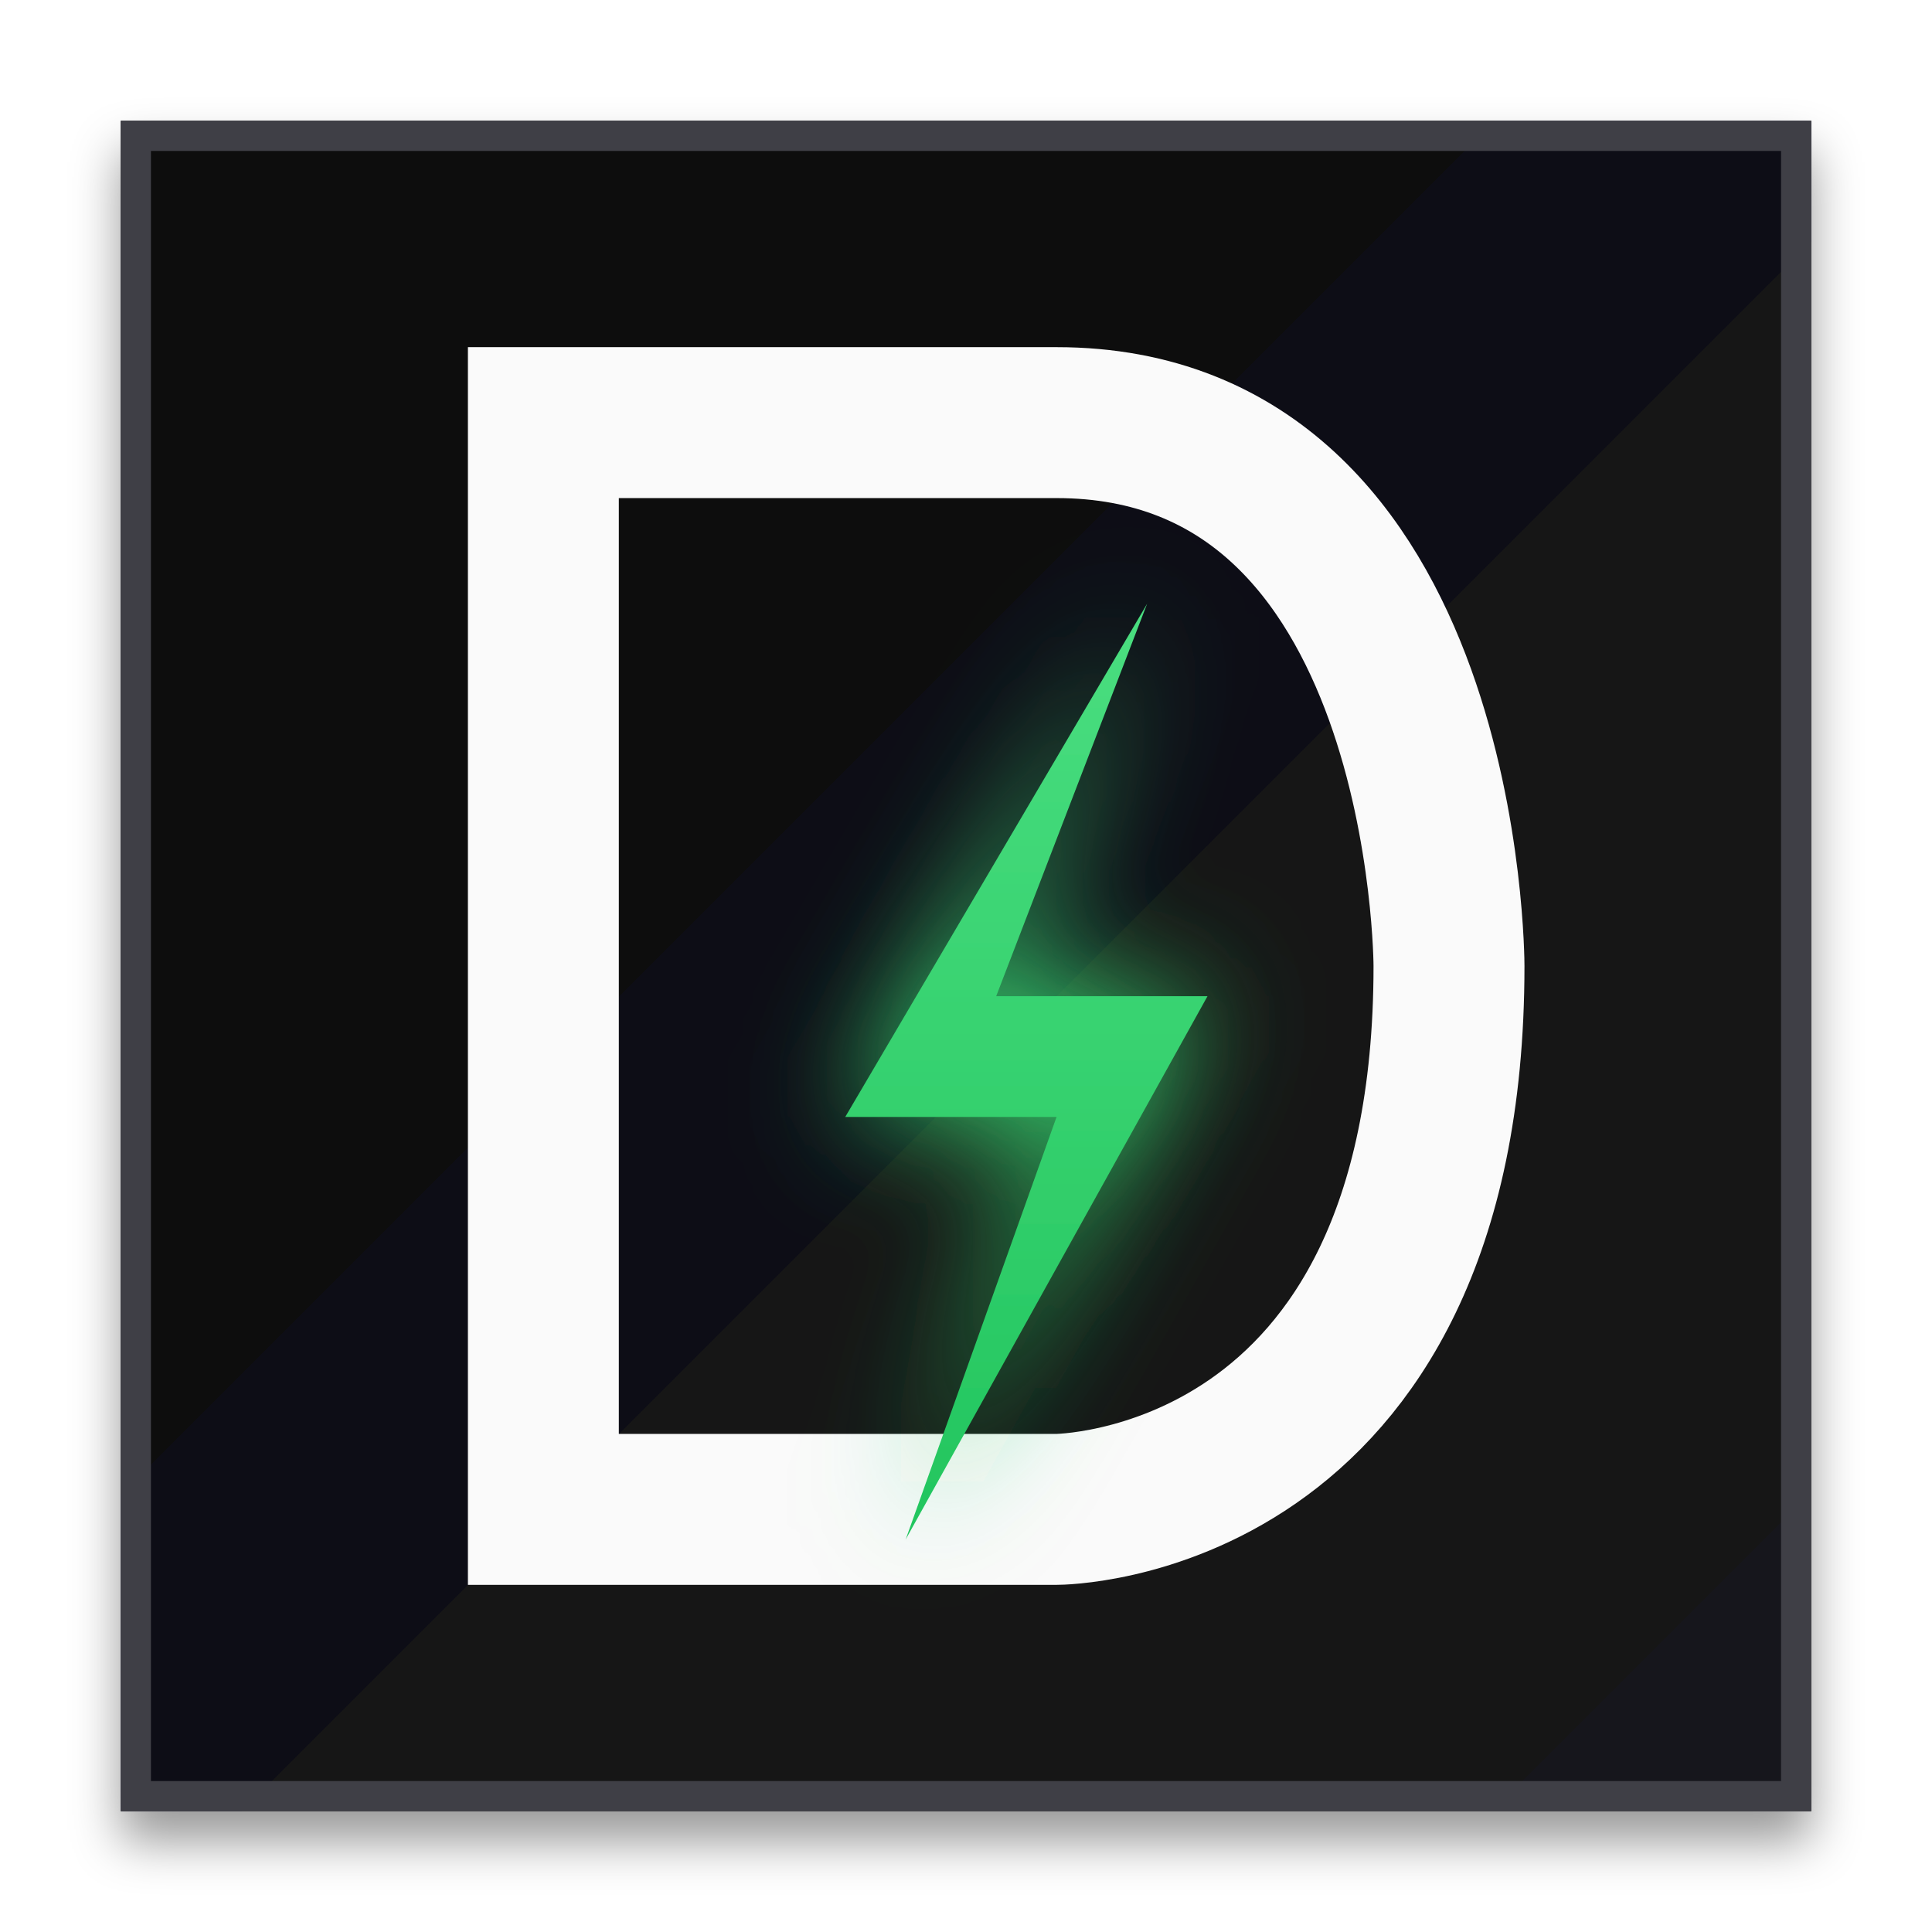
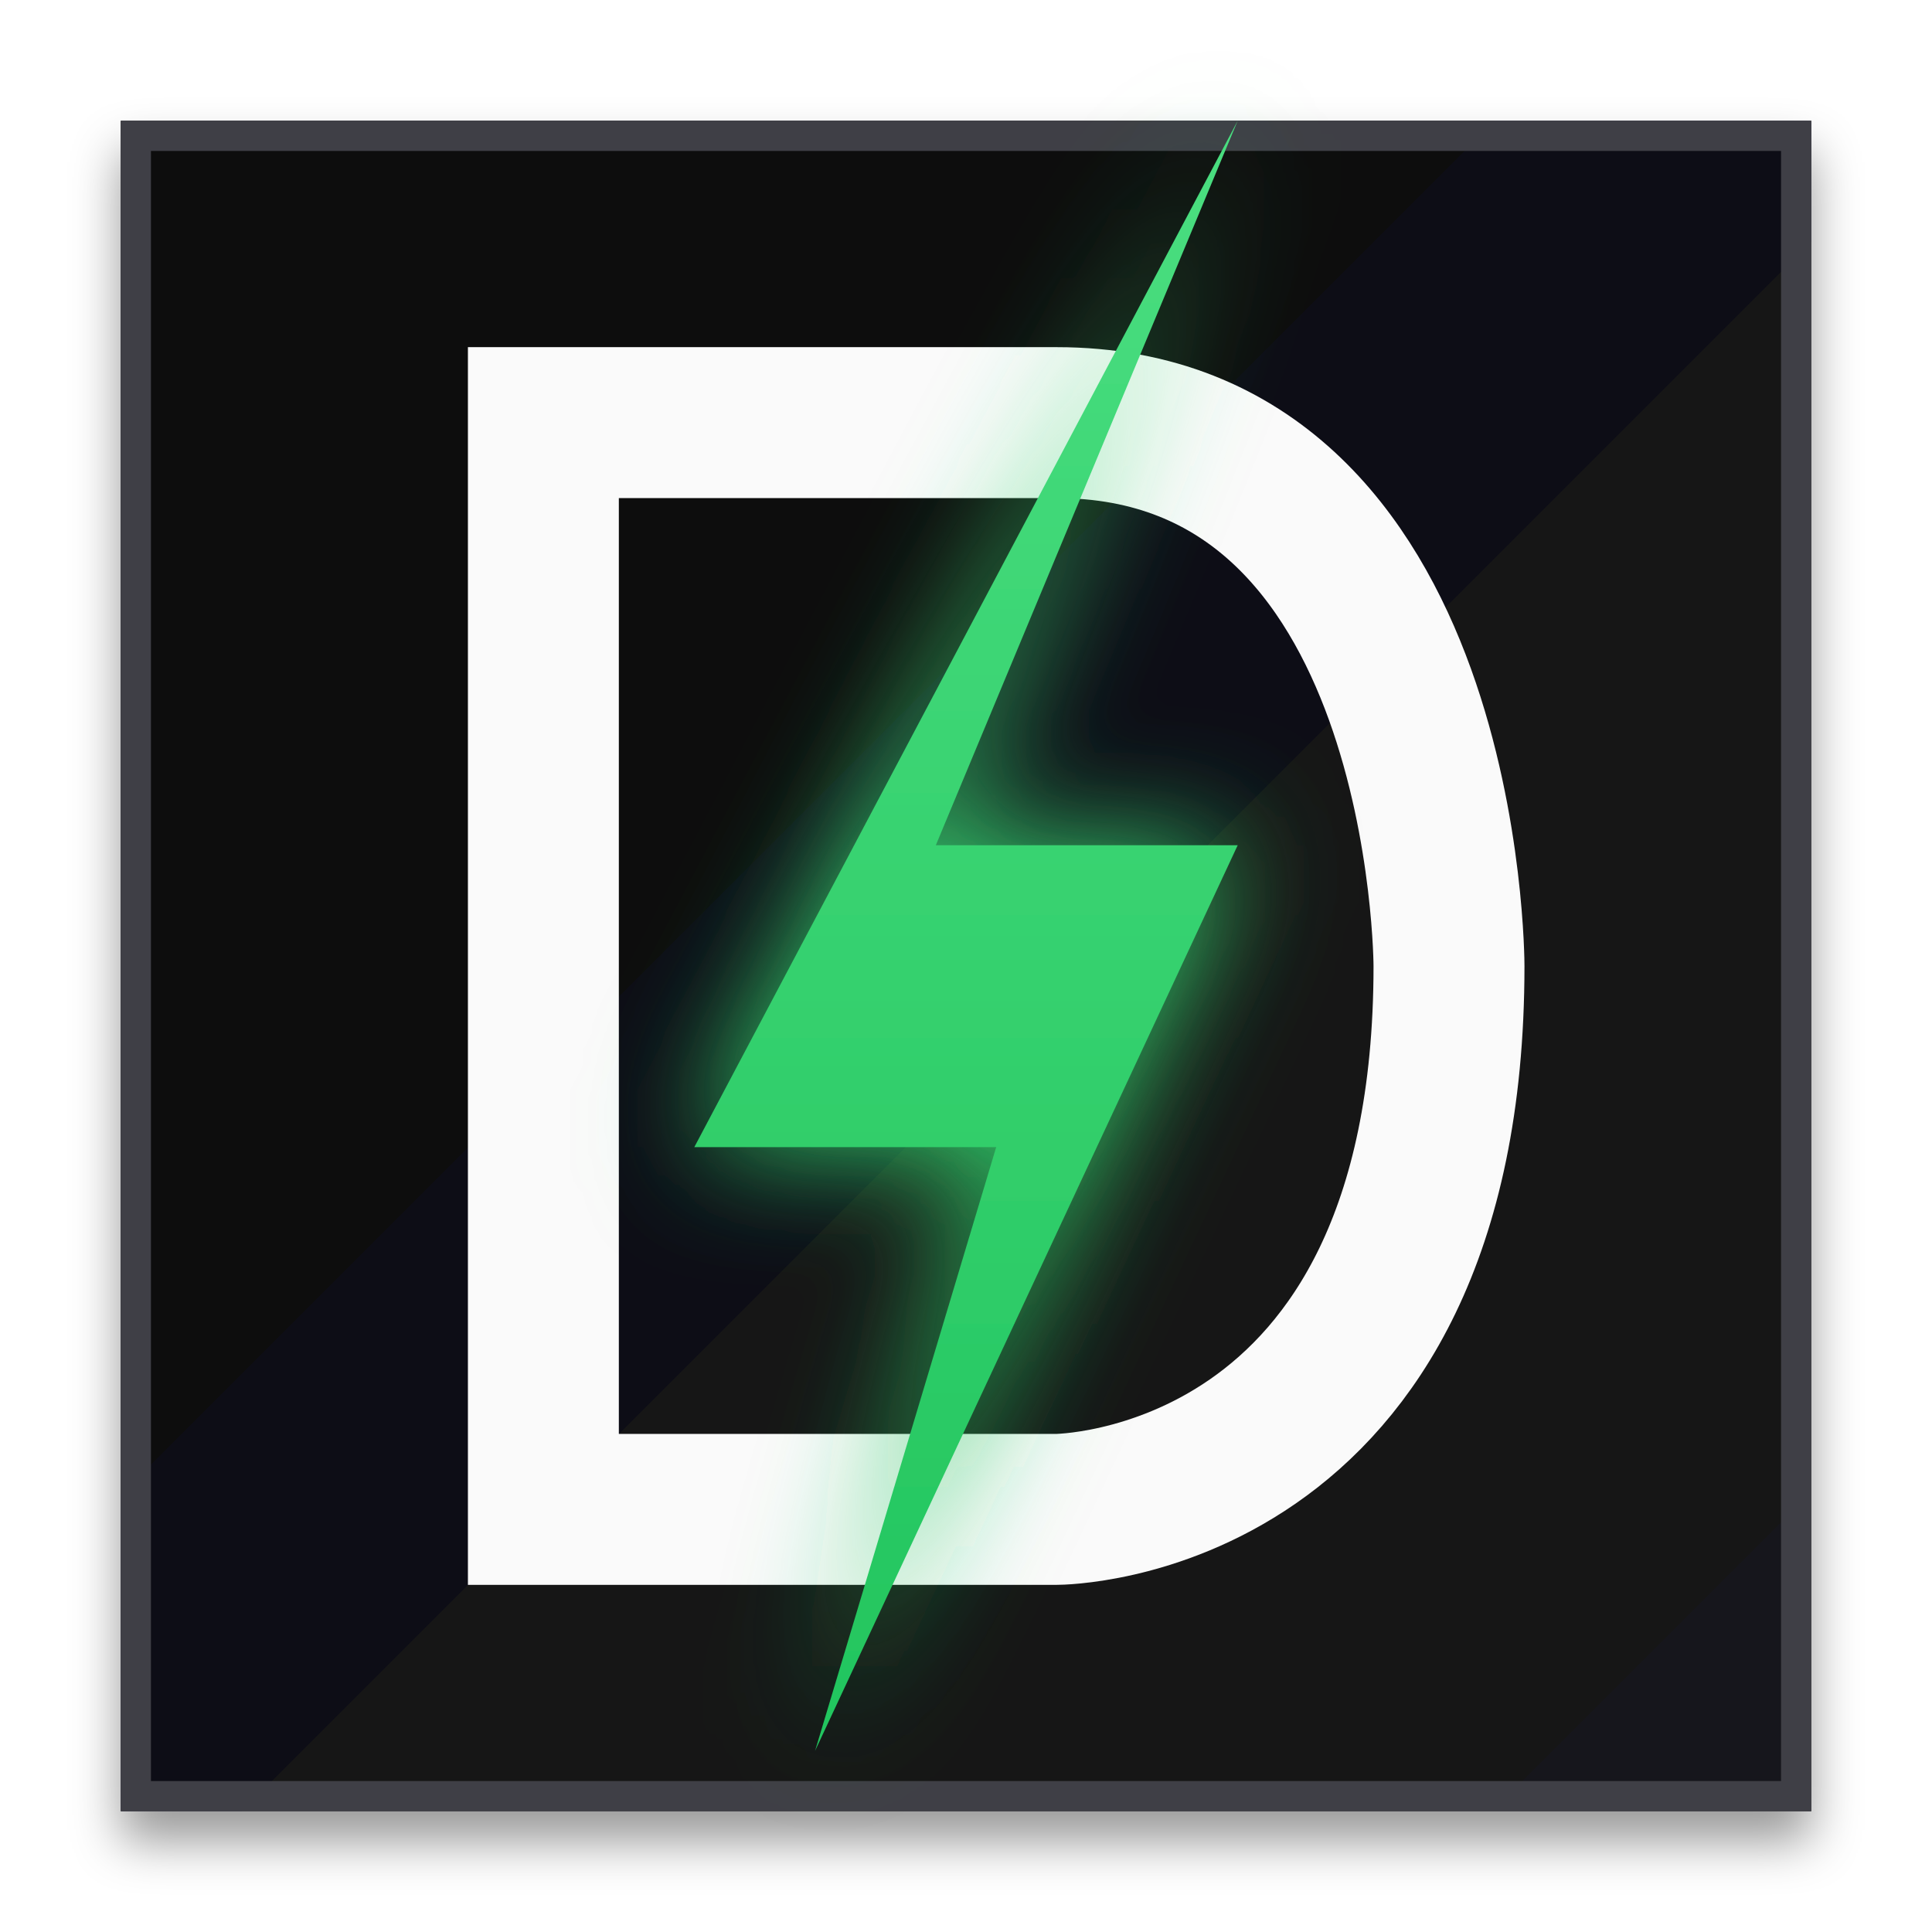
<svg xmlns="http://www.w3.org/2000/svg" viewBox="0 0 64 64">
  <defs>
    <linearGradient id="bg" x1="0" y1="0" x2="1" y2="1">
      <stop offset="0%" stop-color="#0a0a0b" />
      <stop offset="100%" stop-color="#18181b" />
    </linearGradient>
    <linearGradient id="bolt" x1="0" y1="0" x2="0" y2="1">
      <stop offset="0%" stop-color="#4ade80" />
      <stop offset="100%" stop-color="#22c55e" />
    </linearGradient>
    <filter id="inset" x="-20%" y="-20%" width="140%" height="140%">
      <feOffset dx="0" dy="1" />
      <feGaussianBlur stdDeviation="0.8" result="blur" />
      <feComposite in2="SourceAlpha" operator="out" />
      <feColorMatrix type="matrix" values="0 0 0 0 0  0 0 0 0 0  0 0 0 0 0  0 0 0 0.4 0" />
      <feBlend in="SourceGraphic" mode="normal" />
    </filter>
    <filter id="glow" x="-50%" y="-50%" width="200%" height="200%">
      <feGaussianBlur stdDeviation="2" result="blur" />
      <feMerge>
        <feMergeNode in="blur" />
        <feMergeNode in="SourceGraphic" />
      </feMerge>
    </filter>
  </defs>
  <rect x="4" y="4" width="56" height="56" rx="0" ry="0" fill="url(#bg)" filter="url(#inset)" />
  <rect x="4.5" y="4.5" width="55" height="55" rx="0" ry="0" fill="none" stroke="#3f3f46" stroke-width="1" />
  <path d="M18 14 L18 50 M18 14 H35 C48 14 48 32 48 32 C48 50 35 50 35 50 H18" fill="none" stroke="#fafafa" stroke-width="5" stroke-linecap="square" stroke-linejoin="miter" />
-   <path d="M38 20 L33 33 h7 l-10 18 5-14 h-7 z" fill="url(#bolt)" filter="url(#glow)" />
+   <path d="M41 4 L31 28 h10 l-14 30 6-20 h-10 z" fill="url(#bolt)" filter="url(#glow)" />
</svg>
